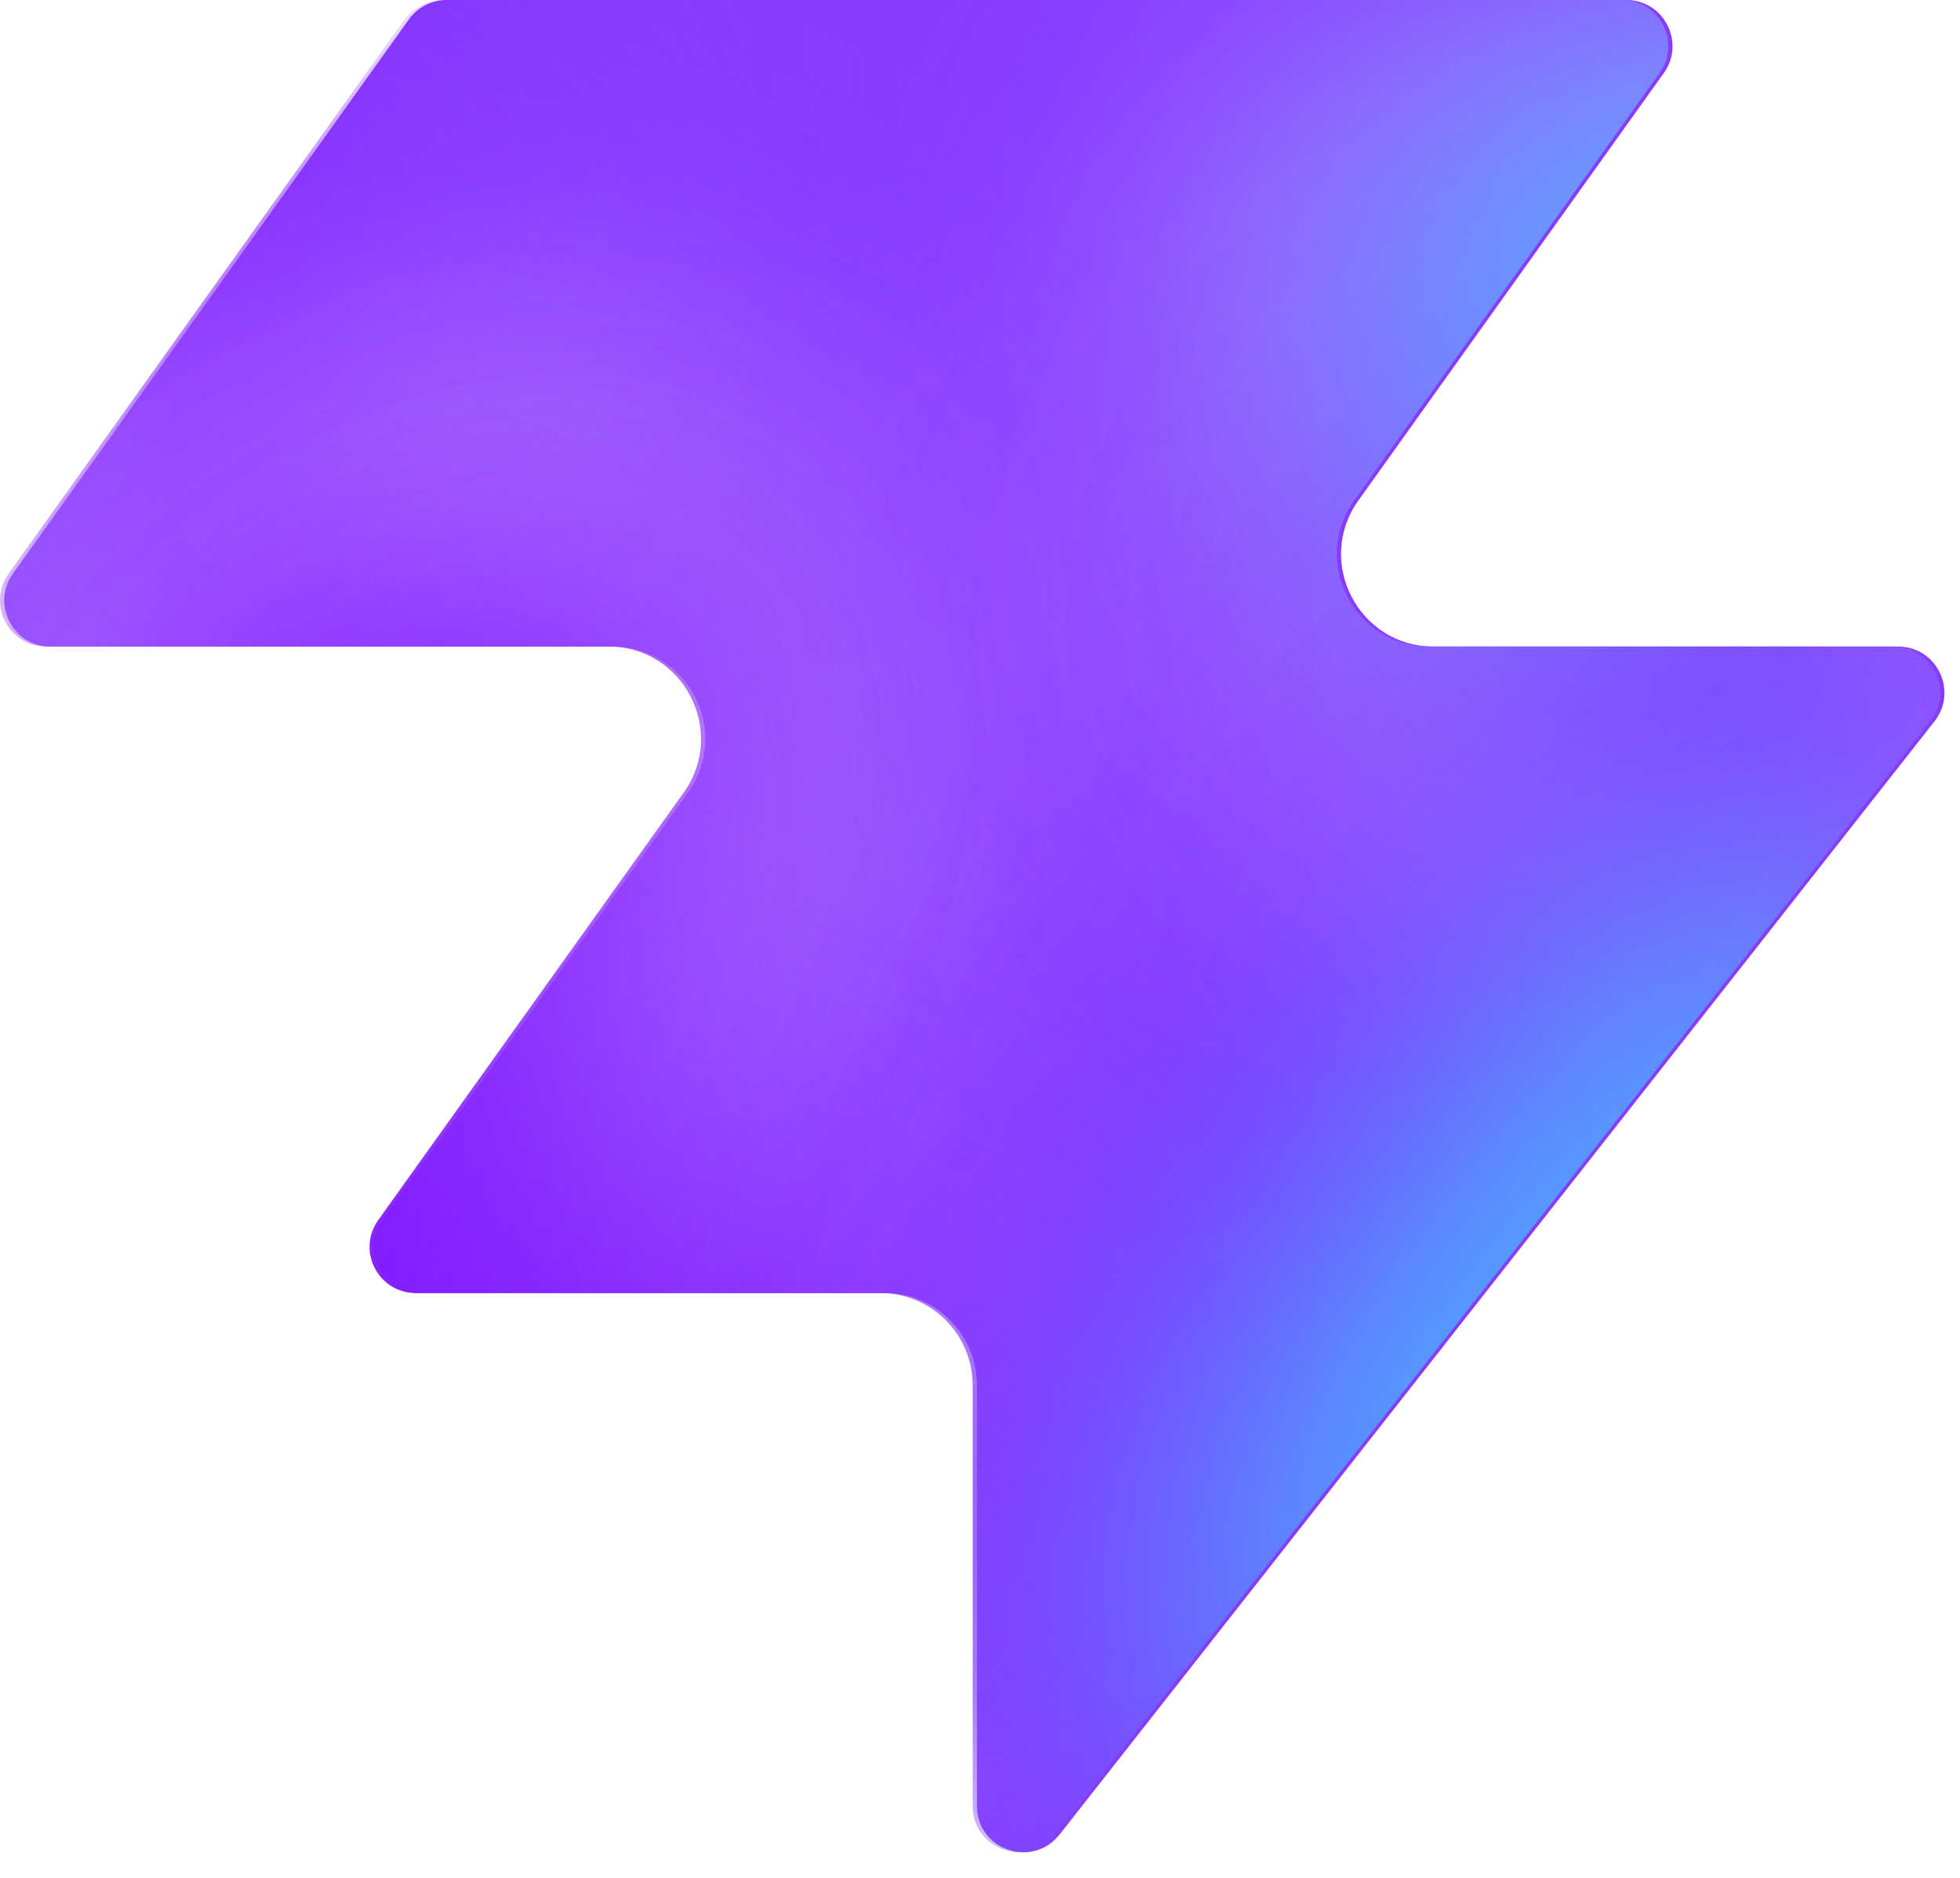
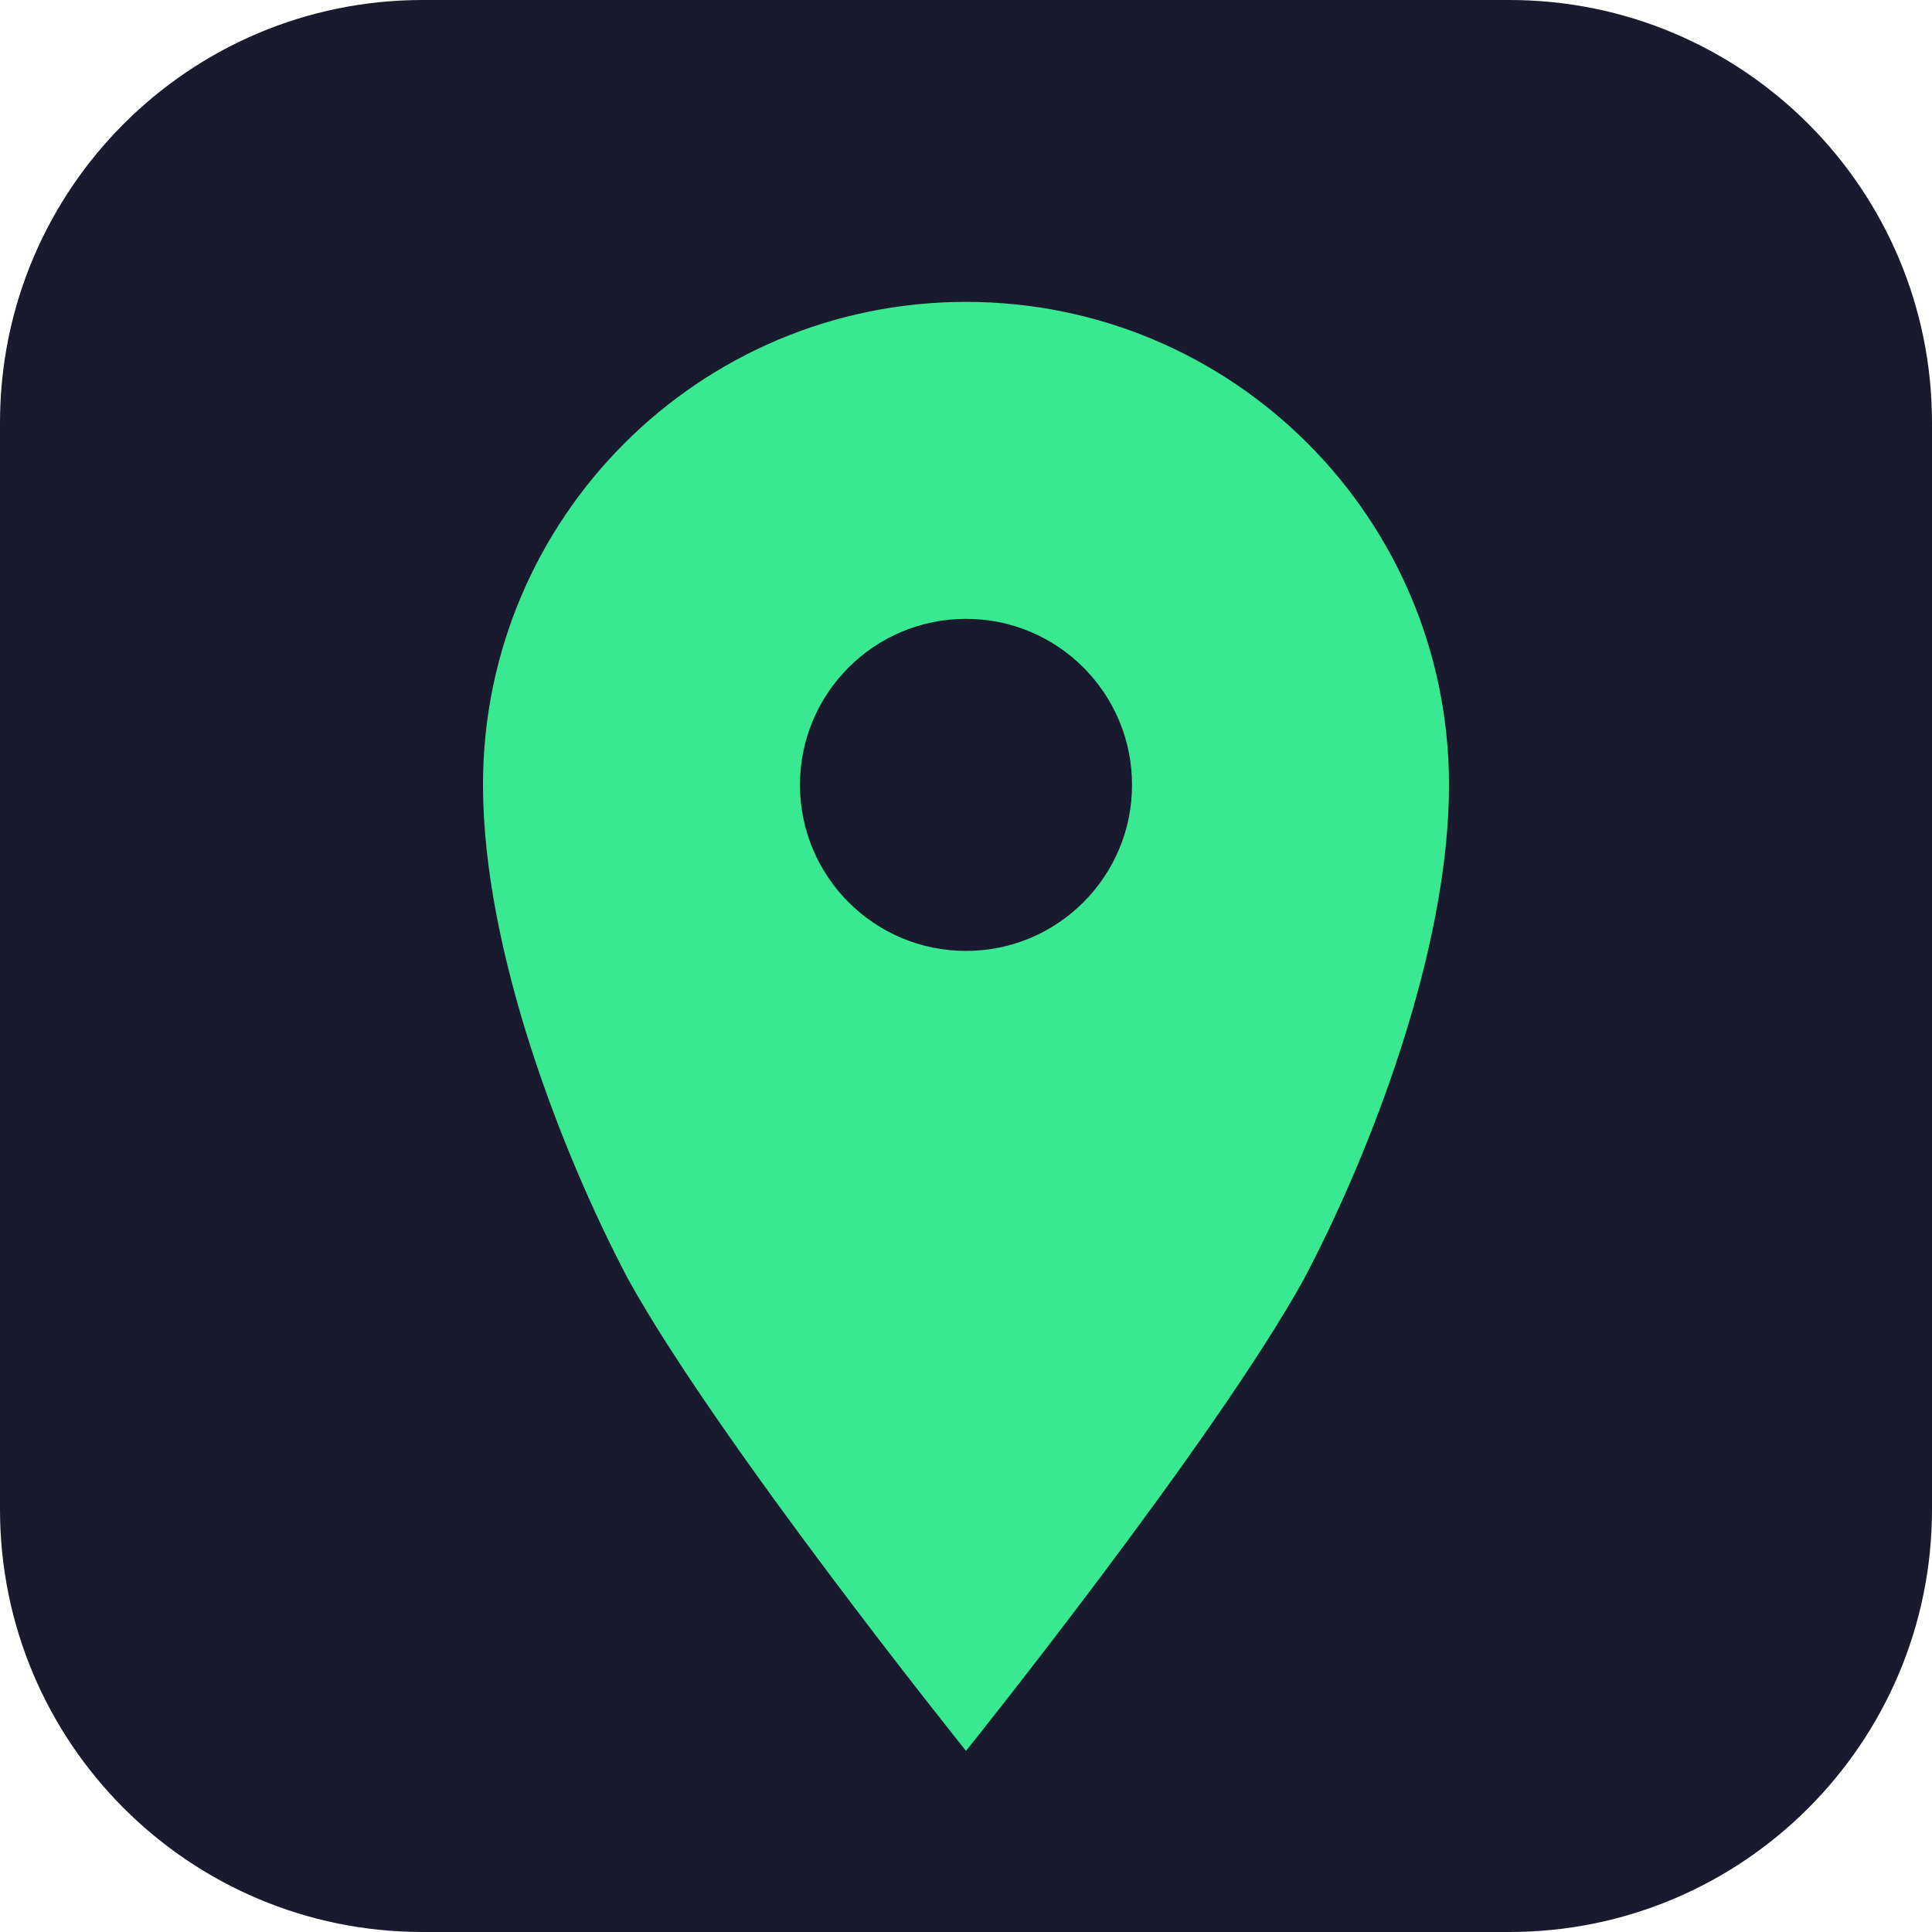
- <svg xmlns="http://www.w3.org/2000/svg" width="48" height="46" fill="none" viewBox="0 0 48 46">
-   <path fill="#863bff" d="M25.946 44.938c-.664.845-2.021.375-2.021-.698V33.937a2.26 2.26 0 0 0-2.262-2.262H10.287c-.92 0-1.456-1.04-.92-1.788l7.48-10.471c1.07-1.497 0-3.578-1.842-3.578H1.237c-.92 0-1.456-1.04-.92-1.788L10.013.474c.214-.297.556-.474.92-.474h28.894c.92 0 1.456 1.04.92 1.788l-7.48 10.471c-1.07 1.498 0 3.579 1.842 3.579h11.377c.943 0 1.473 1.088.89 1.83L25.947 44.94z" style="fill:#863bff;fill:color(display-p3 .525 .23 1);fill-opacity:1" />
-   <mask id="a" width="48" height="46" x="0" y="0" maskUnits="userSpaceOnUse" style="mask-type:alpha">
-     <path fill="#000" d="M25.842 44.938c-.664.844-2.021.375-2.021-.698V33.937a2.26 2.26 0 0 0-2.262-2.262H10.183c-.92 0-1.456-1.04-.92-1.788l7.48-10.471c1.07-1.498 0-3.579-1.842-3.579H1.133c-.92 0-1.456-1.04-.92-1.787L9.91.473c.214-.297.556-.474.92-.474h28.894c.92 0 1.456 1.04.92 1.788l-7.48 10.471c-1.07 1.498 0 3.578 1.842 3.578h11.377c.943 0 1.473 1.088.89 1.832L25.843 44.94z" style="fill:#000;fill-opacity:1" />
-   </mask>
-   <g mask="url(#a)">
-     <g filter="url(#b)">
-       <ellipse cx="5.508" cy="14.704" fill="#ede6ff" rx="5.508" ry="14.704" style="fill:#ede6ff;fill:color(display-p3 .927 .903 1);fill-opacity:1" transform="matrix(.00324 1 1 -.00324 -4.47 31.516)" />
-     </g>
-     <g filter="url(#c)">
-       <ellipse cx="10.399" cy="29.851" fill="#ede6ff" rx="10.399" ry="29.851" style="fill:#ede6ff;fill:color(display-p3 .927 .903 1);fill-opacity:1" transform="matrix(.00324 1 1 -.00324 -39.328 7.883)" />
-     </g>
-     <g filter="url(#d)">
-       <ellipse cx="5.508" cy="30.487" fill="#7e14ff" rx="5.508" ry="30.487" style="fill:#7e14ff;fill:color(display-p3 .492 .077 1);fill-opacity:1" transform="rotate(89.814 -25.913 -14.639)scale(1 -1)" />
-     </g>
-     <g filter="url(#e)">
-       <ellipse cx="5.508" cy="30.599" fill="#7e14ff" rx="5.508" ry="30.599" style="fill:#7e14ff;fill:color(display-p3 .492 .077 1);fill-opacity:1" transform="rotate(89.814 -32.644 -3.334)scale(1 -1)" />
-     </g>
-     <g filter="url(#f)">
-       <ellipse cx="5.508" cy="30.599" fill="#7e14ff" rx="5.508" ry="30.599" style="fill:#7e14ff;fill:color(display-p3 .492 .077 1);fill-opacity:1" transform="matrix(.00324 1 1 -.00324 -34.34 30.47)" />
-     </g>
-     <g filter="url(#g)">
-       <ellipse cx="14.072" cy="22.078" fill="#ede6ff" rx="14.072" ry="22.078" style="fill:#ede6ff;fill:color(display-p3 .927 .903 1);fill-opacity:1" transform="rotate(93.35 24.506 48.493)scale(-1 1)" />
-     </g>
-     <g filter="url(#h)">
-       <ellipse cx="3.47" cy="21.501" fill="#7e14ff" rx="3.47" ry="21.501" style="fill:#7e14ff;fill:color(display-p3 .492 .077 1);fill-opacity:1" transform="rotate(89.009 28.708 47.59)scale(-1 1)" />
-     </g>
-     <g filter="url(#i)">
-       <ellipse cx="3.47" cy="21.501" fill="#7e14ff" rx="3.47" ry="21.501" style="fill:#7e14ff;fill:color(display-p3 .492 .077 1);fill-opacity:1" transform="rotate(89.009 28.708 47.59)scale(-1 1)" />
-     </g>
-     <g filter="url(#j)">
-       <ellipse cx=".387" cy="8.972" fill="#7e14ff" rx="4.407" ry="29.108" style="fill:#7e14ff;fill:color(display-p3 .492 .077 1);fill-opacity:1" transform="rotate(39.51 .387 8.972)" />
-     </g>
-     <g filter="url(#k)">
-       <ellipse cx="47.523" cy="-6.092" fill="#7e14ff" rx="4.407" ry="29.108" style="fill:#7e14ff;fill:color(display-p3 .492 .077 1);fill-opacity:1" transform="rotate(37.892 47.523 -6.092)" />
-     </g>
-     <g filter="url(#l)">
-       <ellipse cx="41.412" cy="6.333" fill="#47bfff" rx="5.971" ry="9.665" style="fill:#47bfff;fill:color(display-p3 .28 .748 1);fill-opacity:1" transform="rotate(37.892 41.412 6.333)" />
-     </g>
-     <g filter="url(#m)">
-       <ellipse cx="-1.879" cy="38.332" fill="#7e14ff" rx="4.407" ry="29.108" style="fill:#7e14ff;fill:color(display-p3 .492 .077 1);fill-opacity:1" transform="rotate(37.892 -1.88 38.332)" />
-     </g>
-     <g filter="url(#n)">
-       <ellipse cx="-1.879" cy="38.332" fill="#7e14ff" rx="4.407" ry="29.108" style="fill:#7e14ff;fill:color(display-p3 .492 .077 1);fill-opacity:1" transform="rotate(37.892 -1.88 38.332)" />
-     </g>
-     <g filter="url(#o)">
-       <ellipse cx="35.651" cy="29.907" fill="#7e14ff" rx="4.407" ry="29.108" style="fill:#7e14ff;fill:color(display-p3 .492 .077 1);fill-opacity:1" transform="rotate(37.892 35.651 29.907)" />
-     </g>
-     <g filter="url(#p)">
-       <ellipse cx="38.418" cy="32.4" fill="#47bfff" rx="5.971" ry="15.297" style="fill:#47bfff;fill:color(display-p3 .28 .748 1);fill-opacity:1" transform="rotate(37.892 38.418 32.4)" />
-     </g>
-   </g>
-   <defs>
-     <filter id="b" width="60.045" height="41.654" x="-19.77" y="16.149" color-interpolation-filters="sRGB" filterUnits="userSpaceOnUse">
-       <feFlood flood-opacity="0" result="BackgroundImageFix" />
-       <feBlend in="SourceGraphic" in2="BackgroundImageFix" result="shape" />
-       <feGaussianBlur result="effect1_foregroundBlur_2002_17158" stdDeviation="7.659" />
-     </filter>
-     <filter id="c" width="90.34" height="51.437" x="-54.613" y="-7.533" color-interpolation-filters="sRGB" filterUnits="userSpaceOnUse">
-       <feFlood flood-opacity="0" result="BackgroundImageFix" />
-       <feBlend in="SourceGraphic" in2="BackgroundImageFix" result="shape" />
-       <feGaussianBlur result="effect1_foregroundBlur_2002_17158" stdDeviation="7.659" />
-     </filter>
-     <filter id="d" width="79.355" height="29.4" x="-49.64" y="2.03" color-interpolation-filters="sRGB" filterUnits="userSpaceOnUse">
-       <feFlood flood-opacity="0" result="BackgroundImageFix" />
-       <feBlend in="SourceGraphic" in2="BackgroundImageFix" result="shape" />
-       <feGaussianBlur result="effect1_foregroundBlur_2002_17158" stdDeviation="4.596" />
-     </filter>
-     <filter id="e" width="79.579" height="29.4" x="-45.045" y="20.029" color-interpolation-filters="sRGB" filterUnits="userSpaceOnUse">
-       <feFlood flood-opacity="0" result="BackgroundImageFix" />
-       <feBlend in="SourceGraphic" in2="BackgroundImageFix" result="shape" />
-       <feGaussianBlur result="effect1_foregroundBlur_2002_17158" stdDeviation="4.596" />
-     </filter>
-     <filter id="f" width="79.579" height="29.4" x="-43.513" y="21.178" color-interpolation-filters="sRGB" filterUnits="userSpaceOnUse">
-       <feFlood flood-opacity="0" result="BackgroundImageFix" />
-       <feBlend in="SourceGraphic" in2="BackgroundImageFix" result="shape" />
-       <feGaussianBlur result="effect1_foregroundBlur_2002_17158" stdDeviation="4.596" />
-     </filter>
-     <filter id="g" width="74.749" height="58.852" x="15.756" y="-17.901" color-interpolation-filters="sRGB" filterUnits="userSpaceOnUse">
-       <feFlood flood-opacity="0" result="BackgroundImageFix" />
-       <feBlend in="SourceGraphic" in2="BackgroundImageFix" result="shape" />
-       <feGaussianBlur result="effect1_foregroundBlur_2002_17158" stdDeviation="7.659" />
-     </filter>
-     <filter id="h" width="61.377" height="25.362" x="23.548" y="2.284" color-interpolation-filters="sRGB" filterUnits="userSpaceOnUse">
-       <feFlood flood-opacity="0" result="BackgroundImageFix" />
-       <feBlend in="SourceGraphic" in2="BackgroundImageFix" result="shape" />
-       <feGaussianBlur result="effect1_foregroundBlur_2002_17158" stdDeviation="4.596" />
-     </filter>
-     <filter id="i" width="61.377" height="25.362" x="23.548" y="2.284" color-interpolation-filters="sRGB" filterUnits="userSpaceOnUse">
-       <feFlood flood-opacity="0" result="BackgroundImageFix" />
-       <feBlend in="SourceGraphic" in2="BackgroundImageFix" result="shape" />
-       <feGaussianBlur result="effect1_foregroundBlur_2002_17158" stdDeviation="4.596" />
-     </filter>
-     <filter id="j" width="56.045" height="63.649" x="-27.636" y="-22.853" color-interpolation-filters="sRGB" filterUnits="userSpaceOnUse">
-       <feFlood flood-opacity="0" result="BackgroundImageFix" />
-       <feBlend in="SourceGraphic" in2="BackgroundImageFix" result="shape" />
-       <feGaussianBlur result="effect1_foregroundBlur_2002_17158" stdDeviation="4.596" />
-     </filter>
-     <filter id="k" width="54.814" height="64.646" x="20.116" y="-38.415" color-interpolation-filters="sRGB" filterUnits="userSpaceOnUse">
-       <feFlood flood-opacity="0" result="BackgroundImageFix" />
-       <feBlend in="SourceGraphic" in2="BackgroundImageFix" result="shape" />
-       <feGaussianBlur result="effect1_foregroundBlur_2002_17158" stdDeviation="4.596" />
-     </filter>
-     <filter id="l" width="33.541" height="35.313" x="24.641" y="-11.323" color-interpolation-filters="sRGB" filterUnits="userSpaceOnUse">
-       <feFlood flood-opacity="0" result="BackgroundImageFix" />
-       <feBlend in="SourceGraphic" in2="BackgroundImageFix" result="shape" />
-       <feGaussianBlur result="effect1_foregroundBlur_2002_17158" stdDeviation="4.596" />
-     </filter>
-     <filter id="m" width="54.814" height="64.646" x="-29.286" y="6.009" color-interpolation-filters="sRGB" filterUnits="userSpaceOnUse">
-       <feFlood flood-opacity="0" result="BackgroundImageFix" />
-       <feBlend in="SourceGraphic" in2="BackgroundImageFix" result="shape" />
-       <feGaussianBlur result="effect1_foregroundBlur_2002_17158" stdDeviation="4.596" />
-     </filter>
-     <filter id="n" width="54.814" height="64.646" x="-29.286" y="6.009" color-interpolation-filters="sRGB" filterUnits="userSpaceOnUse">
-       <feFlood flood-opacity="0" result="BackgroundImageFix" />
-       <feBlend in="SourceGraphic" in2="BackgroundImageFix" result="shape" />
-       <feGaussianBlur result="effect1_foregroundBlur_2002_17158" stdDeviation="4.596" />
-     </filter>
-     <filter id="o" width="54.814" height="64.646" x="8.244" y="-2.416" color-interpolation-filters="sRGB" filterUnits="userSpaceOnUse">
-       <feFlood flood-opacity="0" result="BackgroundImageFix" />
-       <feBlend in="SourceGraphic" in2="BackgroundImageFix" result="shape" />
-       <feGaussianBlur result="effect1_foregroundBlur_2002_17158" stdDeviation="4.596" />
-     </filter>
-     <filter id="p" width="39.409" height="43.623" x="18.713" y="10.588" color-interpolation-filters="sRGB" filterUnits="userSpaceOnUse">
-       <feFlood flood-opacity="0" result="BackgroundImageFix" />
-       <feBlend in="SourceGraphic" in2="BackgroundImageFix" result="shape" />
-       <feGaussianBlur result="effect1_foregroundBlur_2002_17158" stdDeviation="4.596" />
-     </filter>
-   </defs>
+ <svg xmlns="http://www.w3.org/2000/svg" viewBox="0 0 64 64">
+   <rect width="64" height="64" rx="14" fill="#1a1a2e" />
+   <path d="M32 10C23.16 10 16 17.16 16 26c0 5.52 2.64 12.27 4.8 16.36C23.78 47.76 32 58 32 58s8.22-10.24 11.2-15.64C45.36 38.27 48 31.52 48 26 48 17.16 40.84 10 32 10z" fill="#39e991" />
+   <circle cx="32" cy="26" r="5.5" fill="#1a1a2e" />
</svg>
